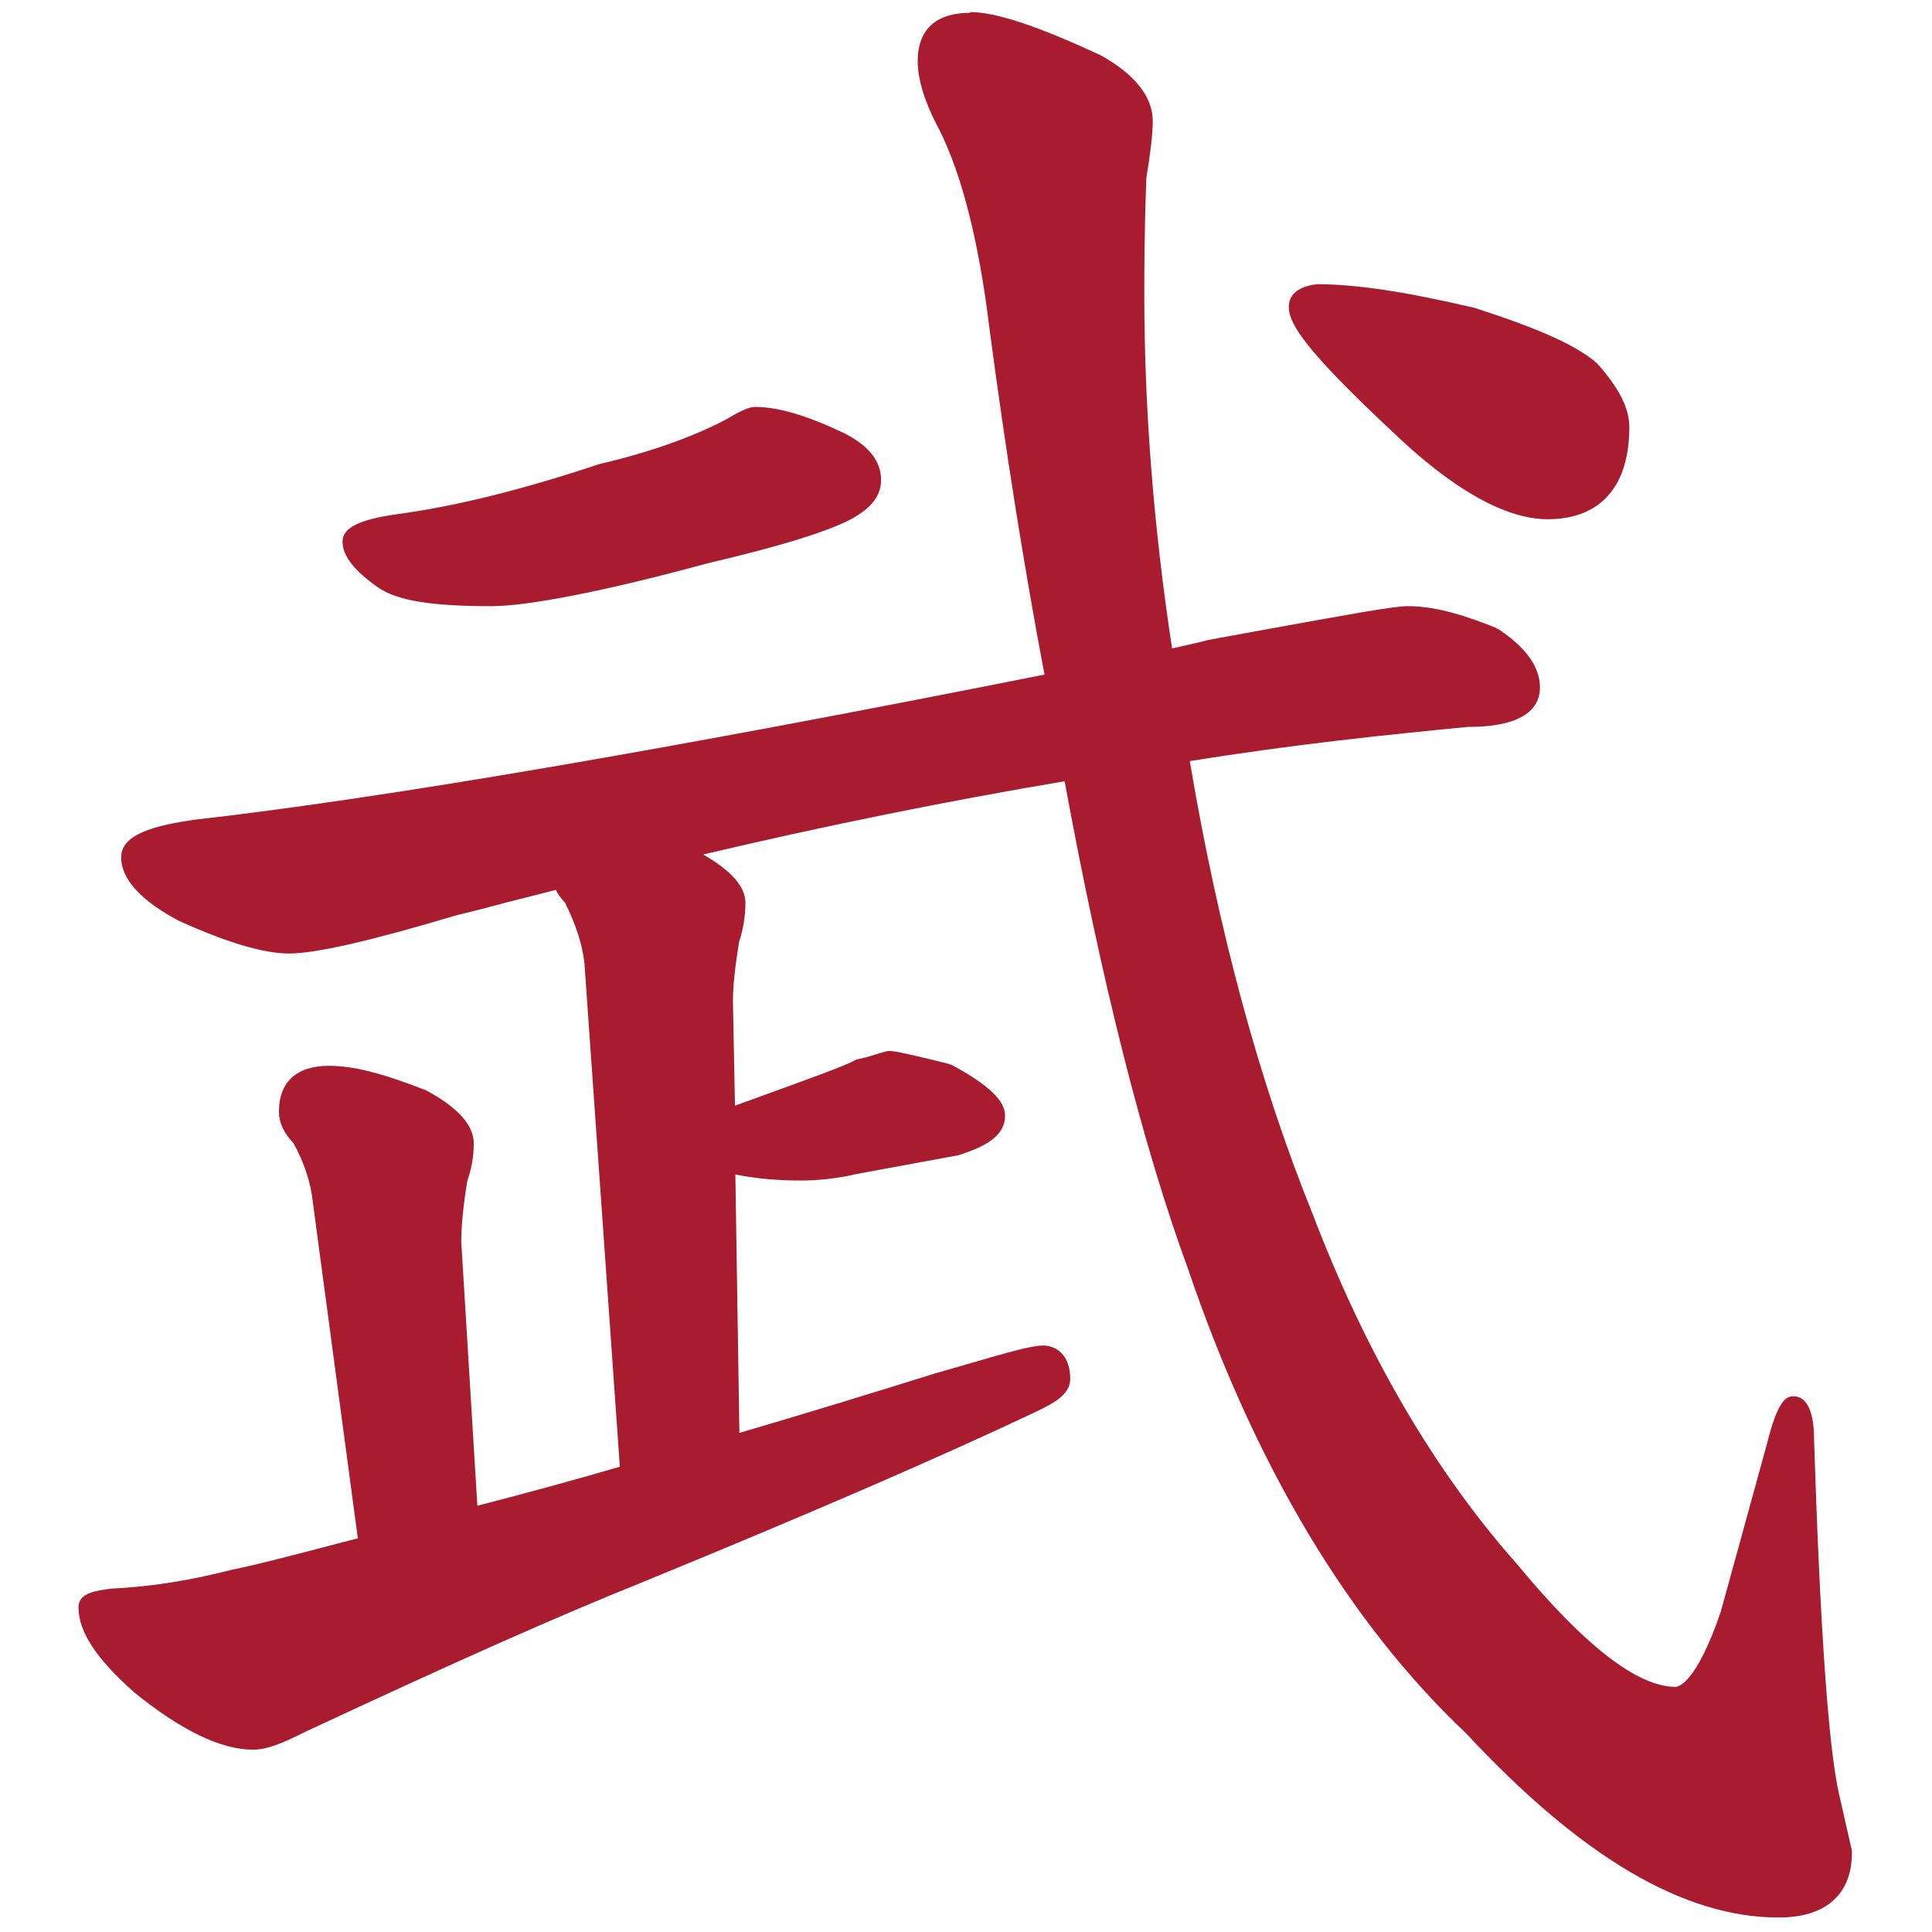
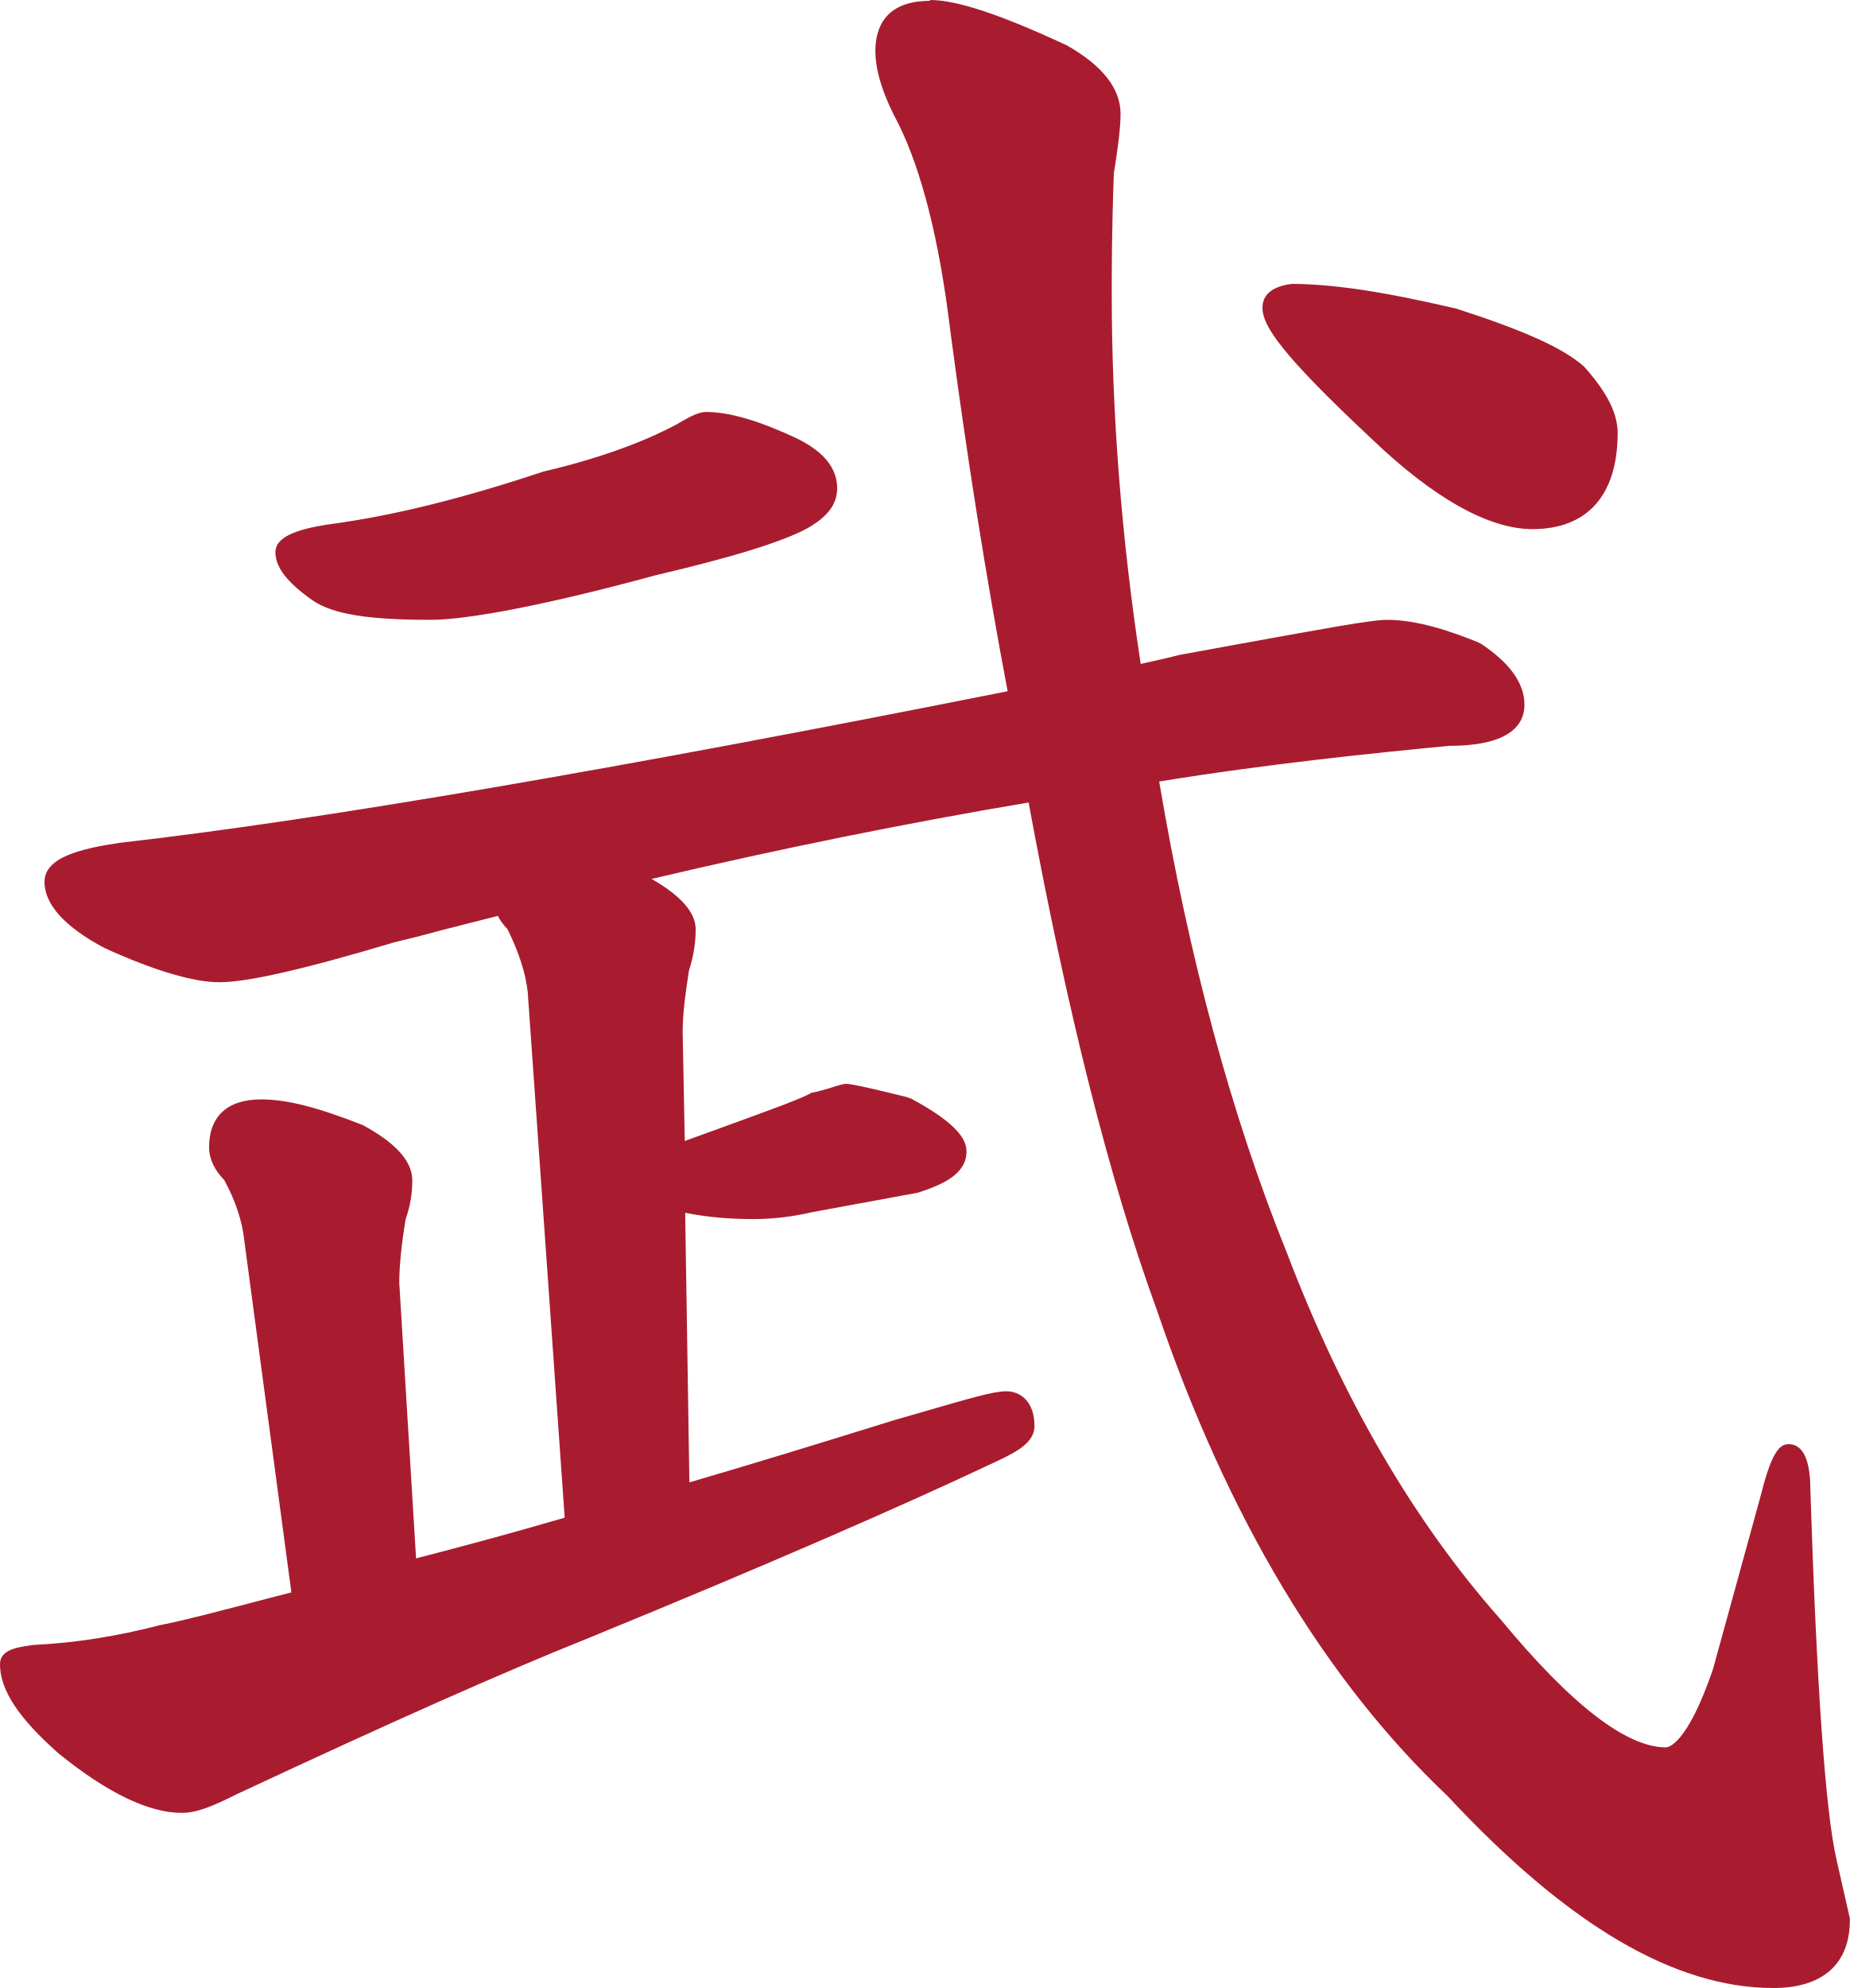
- <svg xmlns="http://www.w3.org/2000/svg" version="1.1" viewBox="0 0 48 48">
+ <svg xmlns="http://www.w3.org/2000/svg" id="Layer_1" version="1.1" viewBox="0 0 44.06 47.34">
  <defs>
    <style>
-       .cls-1 {
+       .st0 {
        fill: #a91c2f;
      }
    </style>
  </defs>
-   <g>
-     <g id="Layer_1">
-       <g>
-         <path class="cls-1" d="M44.21,47.55c-2.33,0-4.84-1.49-7.68-4.54-2.9-2.74-5.22-6.62-6.89-11.51-1.13-3.12-2.16-7.22-3.07-12.2-3.07.51-6.27,1.16-9.5,1.93.07.02.13.04.2.06.77.41,1.14.8,1.14,1.17,0,.33-.05.66-.16.98-.1.64-.15,1.08-.15,1.48l.05,2.76s.02,0,.03,0l.82-.31c1.19-.43,1.98-.71,2.31-.88.26-.07.44-.13.57-.17.14-.04.18-.06.22-.06.08,0,.31.03,1.44.32.87.46,1.3.85,1.3,1.17,0,.45-.49.67-1.03.85l-2.58.48c-.41.1-.88.16-1.33.16-.66,0-1.22-.06-1.76-.18l.1,6.74c1.58-.46,3.25-.97,5.02-1.52l.75-.21c1.05-.3,1.63-.47,1.91-.47s.54.18.54.7c0,.29-.32.48-.75.69-2.32,1.1-5.61,2.53-9.8,4.24-2.09.84-4.59,1.95-8.37,3.71-.56.28-.92.43-1.26.43-.75,0-1.71-.47-2.85-1.39-.93-.82-1.36-1.46-1.36-2.04,0-.23.28-.28.69-.33,1.03-.05,2.02-.21,3.02-.47.66-.14,1.36-.32,2.12-.52.36-.09.73-.19,1.12-.29l-1.14-8.48c-.05-.5-.23-1.01-.51-1.53-.21-.2-.33-.45-.33-.69,0-.46.19-1.01,1.12-1.01.6,0,1.3.17,2.35.58.76.41,1.13.8,1.13,1.22,0,.31-.05.58-.16.93-.1.6-.15,1.12-.15,1.53l.41,6.7c1.28-.32,2.55-.67,3.78-1.03l-.88-12.62c-.05-.48-.22-1-.51-1.58-.12-.12-.21-.25-.25-.38-.48.11-.95.23-1.42.35-.4.1-.79.21-1.18.3-2.12.64-3.47.95-4.11.95-.61,0-1.51-.27-2.67-.8-.91-.48-1.38-.99-1.38-1.48,0-.39.5-.63,1.68-.8,4.72-.54,11.88-1.76,21.29-3.64-.52-2.74-.99-5.68-1.39-8.73-.26-2.15-.68-3.81-1.25-4.93-.36-.67-.54-1.22-.54-1.68,0-.72.38-1.07,1.17-1.07.62,0,1.64.34,3.19,1.06.82.46,1.22.98,1.22,1.53,0,.32-.05.81-.16,1.43-.05,1.34-.05,2.28-.05,2.86,0,2.89.24,5.9.71,8.96.14-.03.27-.06.4-.09.21-.04.41-.08.61-.14l1.43-.26c2.04-.37,3.17-.58,3.52-.58.71,0,1.48.27,2.14.53.68.45,1.02.91,1.02,1.37,0,.39-.29.86-1.7.86-1.89.18-4.39.43-7.03.87.71,4.27,1.74,8.09,3.06,11.37,1.34,3.5,3.05,6.44,5.11,8.76,1.72,2.09,3.04,3.1,4.04,3.1.17,0,.63-.19,1.24-1.96l1.15-4.18c.27-1.09.45-1.09.54-1.09.25,0,.39.34.39.96.16,4.77.36,7.66.62,8.82l.32,1.41c0,.71-.29,1.51-1.69,1.51ZM12.22,14.94c-1.46,0-2.28-.13-2.74-.44-.57-.4-.84-.74-.84-1.05,0-.09,0-.37,1.21-.54,1.49-.21,3.15-.62,5.06-1.25,1.58-.37,2.63-.82,3.23-1.14.32-.19.51-.28.64-.28.54,0,1.22.2,2.15.64.57.28.86.64.86,1.06s-.32.66-.64.84c-.58.32-1.76.68-3.59,1.11-2.48.67-4.42,1.05-5.32,1.05ZM38.45,12.79c-1.01,0-2.31-.74-3.75-2.13-1.81-1.7-2.55-2.58-2.55-3.02,0-.35.39-.42.52-.44h.01c1,0,2.2.18,3.91.58,1.61.52,2.53.93,2.99,1.34.52.58.77,1.07.77,1.51,0,1.42-.66,2.17-1.91,2.17Z" />
-         <path class="cls-1" d="M24.1.57c.63,0,1.68.37,3.14,1.05.73.42,1.15.89,1.15,1.41,0,.31-.05.79-.16,1.41-.05,1.36-.05,2.3-.05,2.88,0,2.72.21,5.76.73,9.11.42-.1.79-.16,1.15-.26,2.88-.52,4.5-.84,4.92-.84.63,0,1.31.21,2.09.52.63.42.94.84.94,1.26,0,.47-.52.73-1.57.73-2.25.21-4.66.47-7.17.89.73,4.45,1.78,8.27,3.09,11.52,1.36,3.56,3.09,6.49,5.13,8.8,1.73,2.09,3.09,3.14,4.14,3.14.42,0,.89-.68,1.36-2.04l1.15-4.19c.16-.63.31-.99.42-.99.16,0,.26.31.26.84.16,4.82.37,7.7.63,8.85l.32,1.41c0,.89-.52,1.36-1.57,1.36-2.3,0-4.82-1.52-7.59-4.5-2.88-2.72-5.18-6.54-6.86-11.47-1.1-3.04-2.15-7.12-3.09-12.3-3.19.52-6.54,1.2-10,2.04.21.1.37.16.58.21.68.37,1.05.73,1.05,1.05s-.05.63-.16.94c-.1.63-.16,1.1-.16,1.52l.05,2.93c.05,0,.1-.05.16-.05,1.73-.63,2.77-.99,3.19-1.2.42-.1.68-.21.73-.21.1,0,.58.1,1.41.31.79.42,1.2.78,1.2,1.05,0,.32-.31.52-.94.73l-2.56.47c-.42.1-.89.16-1.31.16-.63,0-1.26-.05-1.88-.21l.1,7.07c1.62-.47,3.35-.99,5.18-1.57,1.47-.42,2.3-.68,2.62-.68.26,0,.42.21.42.58,0,.21-.26.37-.68.58-2.2,1.05-5.45,2.46-9.79,4.24-2.36.94-5.13,2.2-8.38,3.72-.52.26-.89.42-1.2.42-.73,0-1.68-.47-2.77-1.36-.89-.79-1.31-1.41-1.31-1.94,0-.1.16-.16.58-.21,1.05-.05,2.04-.21,3.04-.47,1-.21,2.09-.52,3.35-.84l-1.15-8.59c-.05-.47-.21-1-.52-1.57-.21-.21-.31-.42-.31-.63,0-.58.31-.89.99-.89.63,0,1.36.21,2.3.58.68.37,1.05.73,1.05,1.1,0,.31-.05.58-.16.89-.1.63-.16,1.15-.16,1.57l.42,6.86c1.26-.31,2.62-.68,4.03-1.1l-.89-12.72c-.05-.47-.21-.99-.52-1.62-.21-.21-.26-.37-.26-.47-.94.21-1.83.47-2.72.68-2.09.63-3.46.94-4.08.94-.58,0-1.47-.26-2.62-.79-.89-.47-1.31-.94-1.31-1.36,0-.31.52-.52,1.57-.68,4.61-.52,11.73-1.73,21.41-3.66-.52-2.72-1-5.65-1.41-8.85-.26-2.15-.68-3.82-1.26-4.97-.37-.68-.52-1.2-.52-1.62,0-.63.31-.94,1.05-.94M32.69,7.32c1.05,0,2.3.21,3.87.58,1.47.47,2.46.89,2.93,1.31.47.52.73.99.73,1.41,0,1.36-.63,2.04-1.78,2.04-.94,0-2.2-.68-3.66-2.09-1.68-1.57-2.51-2.51-2.51-2.93,0-.16.11-.26.42-.31M18.76,10.36c.52,0,1.2.21,2.09.63.52.26.79.58.79.94,0,.31-.21.52-.58.73-.58.31-1.78.68-3.56,1.1-2.72.73-4.5,1.05-5.29,1.05-1.31,0-2.2-.1-2.67-.42-.52-.37-.79-.68-.79-.94,0-.16.37-.31,1.1-.42,1.52-.21,3.19-.63,5.08-1.26,1.36-.31,2.46-.73,3.25-1.15.26-.16.47-.26.58-.26M24.1.32c-1.07,0-1.3.65-1.3,1.19,0,.48.18,1.05.55,1.74.55,1.11.97,2.75,1.23,4.89.4,3.03.86,5.93,1.37,8.62-9.34,1.86-16.46,3.08-21.15,3.61-.94.14-1.79.35-1.79.93,0,.54.49,1.08,1.44,1.58,1.19.54,2.11.81,2.73.81.66,0,2.02-.31,4.16-.95.38-.09.77-.19,1.17-.3.43-.11.86-.22,1.3-.33.05.11.13.21.23.32.27.55.43,1.04.48,1.5l.88,12.51c-1.16.34-2.34.66-3.54.97l-.4-6.56c0-.39.05-.9.15-1.51.11-.32.16-.61.16-.93,0-.46-.39-.89-1.18-1.32-1.1-.43-1.81-.61-2.42-.61-.8,0-1.24.4-1.24,1.14,0,.27.12.53.36.78.27.49.43.98.48,1.45l1.12,8.37c-.36.09-.7.18-1.04.27-.74.19-1.44.38-2.09.51-1.01.26-1.98.42-3,.47-.37.05-.81.1-.81.46,0,.61.44,1.28,1.39,2.12,1.17.95,2.16,1.42,2.94,1.42.36,0,.74-.16,1.32-.45,3.77-1.76,6.27-2.87,8.36-3.71,4.2-1.72,7.49-3.15,9.81-4.25.39-.19.82-.41.82-.8,0-.61-.36-.83-.67-.83s-.88.17-1.95.48l-.73.21c-1.7.53-3.33,1.03-4.87,1.48l-.1-6.42c.5.1,1.03.15,1.63.15.46,0,.95-.06,1.37-.16l2.55-.47c.61-.2,1.15-.45,1.15-.98,0-.24-.14-.63-1.34-1.27h-.03s-.03-.02-.03-.02c-1.29-.32-1.41-.32-1.47-.32s-.12.02-.26.06c-.12.04-.31.1-.54.15h-.03s-.02.02-.02.02c-.33.17-1.12.45-2.3.88l-.69.25-.05-2.59c0-.39.05-.83.15-1.47.1-.3.16-.64.16-.98,0-.4-.35-.8-1.05-1.2,3.05-.72,6.07-1.33,8.98-1.82.91,4.94,1.93,9.01,3.06,12.1,1.67,4.91,4,8.8,6.92,11.56,2.86,3.07,5.4,4.57,7.76,4.57,1.17,0,1.82-.57,1.82-1.61v-.05s-.32-1.41-.32-1.41c-.26-1.14-.47-4.1-.62-8.8,0-.89-.28-1.08-.51-1.08-.18,0-.39.09-.66,1.18l-1.15,4.18c-.62,1.81-1.07,1.86-1.12,1.86-.95,0-2.27-1.03-3.94-3.05-2.05-2.31-3.76-5.24-5.09-8.73-1.31-3.24-2.33-7.01-3.04-11.22,2.59-.42,5.04-.67,6.91-.85h0c1.48,0,1.79-.53,1.79-.98,0-.51-.35-1-1.05-1.46h-.02s-.02-.02-.02-.02c-.67-.27-1.45-.54-2.19-.54-.37,0-1.49.21-3.54.58l-1.42.26c-.22.06-.42.1-.63.15-.09.02-.18.04-.27.06-.46-3.01-.69-5.97-.69-8.81,0-.57,0-1.51.05-2.87.1-.62.16-1.09.16-1.42,0-.6-.43-1.15-1.28-1.63-1.59-.74-2.62-1.08-3.26-1.08h0ZM32.69,7.07h-.04c-.42.07-.63.26-.63.56,0,.42.43,1.09,2.59,3.11,1.47,1.41,2.79,2.16,3.84,2.16,1.31,0,2.03-.81,2.03-2.29,0-.47-.26-.98-.8-1.58-.49-.44-1.43-.86-3.04-1.38-1.75-.41-2.96-.59-3.95-.59h0ZM18.76,10.11c-.15,0-.35.09-.7.3-.58.31-1.62.76-3.17,1.12-1.92.64-3.57,1.05-5.06,1.25-.91.13-1.32.34-1.32.67,0,.36.28.72.89,1.15.49.33,1.33.46,2.81.46.91,0,2.86-.38,5.35-1.06,1.84-.43,3.03-.8,3.62-1.12.33-.19.71-.47.71-.95s-.31-.86-.92-1.17c-.95-.45-1.65-.65-2.21-.65h0Z" />
-       </g>
+   <g id="Layer_11" data-name="Layer_1">
+     <g>
+       <path class="st0" d="M42.26,47.25c-2.33,0-4.84-1.49-7.68-4.54-2.9-2.74-5.22-6.62-6.89-11.51-1.13-3.12-2.16-7.22-3.07-12.2-3.07.51-6.27,1.16-9.5,1.93.07.02.13.04.2.06.77.41,1.14.8,1.14,1.17,0,.33-.05.66-.16.98-.1.64-.15,1.08-.15,1.48l.05,2.76h.03l.82-.31c1.19-.43,1.98-.71,2.31-.88.26-.07.44-.13.57-.17.14-.04.18-.06.22-.06.08,0,.31.03,1.44.32.87.46,1.3.85,1.3,1.17,0,.45-.49.67-1.03.85l-2.58.48c-.41.1-.88.16-1.33.16-.66,0-1.22-.06-1.76-.18l.1,6.74c1.58-.46,3.25-.97,5.02-1.52l.75-.21c1.05-.3,1.63-.47,1.91-.47s.54.18.54.7c0,.29-.32.48-.75.69-2.32,1.1-5.61,2.53-9.8,4.24-2.09.84-4.59,1.95-8.37,3.71-.56.28-.92.43-1.26.43-.75,0-1.71-.47-2.85-1.39-.93-.82-1.36-1.46-1.36-2.04,0-.23.28-.28.69-.33,1.03-.05,2.02-.21,3.02-.47.66-.14,1.36-.32,2.12-.52.36-.09.73-.19,1.12-.29l-1.14-8.48c-.05-.5-.23-1.01-.51-1.53-.21-.2-.33-.45-.33-.69,0-.46.19-1.01,1.12-1.01.6,0,1.3.17,2.35.58.76.41,1.13.8,1.13,1.22,0,.31-.05.58-.16.93-.1.6-.15,1.12-.15,1.53l.41,6.7c1.28-.32,2.55-.67,3.78-1.03l-.88-12.62c-.05-.48-.22-1-.51-1.58-.12-.12-.21-.25-.25-.38-.48.11-.95.23-1.42.35-.4.1-.79.21-1.18.3-2.12.64-3.47.95-4.11.95s-1.51-.27-2.67-.8c-.91-.48-1.38-.99-1.38-1.48,0-.39.5-.63,1.68-.8,4.72-.54,11.88-1.76,21.29-3.64-.52-2.74-.99-5.68-1.39-8.73-.26-2.15-.68-3.81-1.25-4.93-.36-.67-.54-1.22-.54-1.68,0-.72.38-1.07,1.17-1.07.62,0,1.64.34,3.19,1.06.82.46,1.22.98,1.22,1.53,0,.32-.05.81-.16,1.43-.05,1.34-.05,2.28-.05,2.86,0,2.89.24,5.9.71,8.96.14-.03.27-.06.4-.09.21-.04.41-.08.61-.14l1.43-.26c2.04-.37,3.17-.58,3.52-.58.71,0,1.48.27,2.14.53.68.45,1.02.91,1.02,1.37,0,.39-.29.86-1.7.86-1.89.18-4.39.43-7.03.87.71,4.27,1.74,8.09,3.06,11.37,1.34,3.5,3.05,6.44,5.11,8.76,1.72,2.09,3.04,3.1,4.04,3.1.17,0,.63-.19,1.24-1.96l1.15-4.18c.27-1.09.45-1.09.54-1.09.25,0,.39.34.39.96.16,4.77.36,7.66.62,8.82l.32,1.41c0,.71-.29,1.51-1.69,1.51h.05ZM10.27,14.64c-1.46,0-2.28-.13-2.74-.44-.57-.4-.84-.74-.84-1.05,0-.09,0-.37,1.21-.54,1.49-.21,3.15-.62,5.06-1.25,1.58-.37,2.63-.82,3.23-1.14.32-.19.51-.28.64-.28.54,0,1.22.2,2.15.64.57.28.86.64.86,1.06s-.32.66-.64.84c-.58.32-1.76.68-3.59,1.11-2.48.67-4.42,1.05-5.32,1.05h-.02ZM36.5,12.49c-1.01,0-2.31-.74-3.75-2.13-1.81-1.7-2.55-2.58-2.55-3.02,0-.35.39-.42.52-.44h0c1,0,2.2.18,3.91.58,1.61.52,2.53.93,2.99,1.34.52.58.77,1.07.77,1.51,0,1.42-.66,2.17-1.91,2.17h0Z" />
+       <path class="st0" d="M22.15.27c.63,0,1.68.37,3.14,1.05.73.42,1.15.89,1.15,1.41,0,.31-.05.79-.16,1.41-.05,1.36-.05,2.3-.05,2.88,0,2.72.21,5.76.73,9.11.42-.1.79-.16,1.15-.26,2.88-.52,4.5-.84,4.92-.84.63,0,1.31.21,2.09.52.63.42.94.84.94,1.26,0,.47-.52.73-1.57.73-2.25.21-4.66.47-7.17.89.73,4.45,1.78,8.27,3.09,11.52,1.36,3.56,3.09,6.49,5.13,8.8,1.73,2.09,3.09,3.14,4.14,3.14.42,0,.89-.68,1.36-2.04l1.15-4.19c.16-.63.31-.99.42-.99.16,0,.26.31.26.84.16,4.82.37,7.7.63,8.85l.32,1.41c0,.89-.52,1.36-1.57,1.36-2.3,0-4.82-1.52-7.59-4.5-2.88-2.72-5.18-6.54-6.86-11.47-1.1-3.04-2.15-7.12-3.09-12.3-3.19.52-6.54,1.2-10,2.04.21.1.37.16.58.21.68.37,1.05.73,1.05,1.05s-.05.63-.16.94c-.1.63-.16,1.1-.16,1.52l.05,2.93s.1-.05.16-.05c1.73-.63,2.77-.99,3.19-1.2.42-.1.68-.21.73-.21.1,0,.58.1,1.41.31.79.42,1.2.78,1.2,1.05,0,.32-.31.52-.94.73l-2.56.47c-.42.1-.89.16-1.31.16-.63,0-1.26-.05-1.88-.21l.1,7.07c1.62-.47,3.35-.99,5.18-1.57,1.47-.42,2.3-.68,2.62-.68.26,0,.42.21.42.58,0,.21-.26.37-.68.58-2.2,1.05-5.45,2.46-9.79,4.24-2.36.94-5.13,2.2-8.38,3.72-.52.26-.89.42-1.2.42-.73,0-1.68-.47-2.77-1.36-.89-.79-1.31-1.41-1.31-1.94,0-.1.16-.16.58-.21,1.05-.05,2.04-.21,3.04-.47,1-.21,2.09-.52,3.35-.84l-1.15-8.59c-.05-.47-.21-1-.52-1.57-.21-.21-.31-.42-.31-.63,0-.58.31-.89.99-.89.63,0,1.36.21,2.3.58.68.37,1.05.73,1.05,1.1,0,.31-.05.58-.16.89-.1.63-.16,1.15-.16,1.57l.42,6.86c1.26-.31,2.62-.68,4.03-1.1l-.89-12.72c-.05-.47-.21-.99-.52-1.62-.21-.21-.26-.37-.26-.47-.94.21-1.83.47-2.72.68-2.09.63-3.46.94-4.08.94-.58,0-1.47-.26-2.62-.79-.89-.47-1.31-.94-1.31-1.36,0-.31.52-.52,1.57-.68,4.61-.52,11.73-1.73,21.41-3.66-.52-2.72-1-5.65-1.41-8.85-.26-2.15-.68-3.82-1.26-4.97-.37-.68-.52-1.2-.52-1.62,0-.63.31-.94,1.05-.94M30.74,7.02c1.05,0,2.3.21,3.87.58,1.47.47,2.46.89,2.93,1.31.47.52.73.99.73,1.41,0,1.36-.63,2.04-1.78,2.04-.94,0-2.2-.68-3.66-2.09-1.68-1.57-2.51-2.51-2.51-2.93,0-.16.11-.26.42-.31M16.81,10.06c.52,0,1.2.21,2.09.63.52.26.79.58.79.94,0,.31-.21.52-.58.73-.58.31-1.78.68-3.56,1.1-2.72.73-4.5,1.05-5.29,1.05-1.31,0-2.2-.1-2.67-.42-.52-.37-.79-.68-.79-.94,0-.16.37-.31,1.1-.42,1.52-.21,3.19-.63,5.08-1.26,1.36-.31,2.46-.73,3.25-1.15.26-.16.47-.26.58-.26M22.15.02c-1.07,0-1.3.65-1.3,1.19,0,.48.18,1.05.55,1.74.55,1.11.97,2.75,1.23,4.89.4,3.03.86,5.93,1.37,8.62-9.34,1.86-16.46,3.08-21.15,3.61-.94.14-1.79.35-1.79.93,0,.54.49,1.08,1.44,1.58,1.19.54,2.11.81,2.73.81.66,0,2.02-.31,4.16-.95.38-.09.77-.19,1.17-.3.43-.11.86-.22,1.3-.33.05.11.13.21.23.32.27.55.43,1.04.48,1.5l.88,12.51c-1.16.34-2.34.66-3.54.97l-.4-6.56c0-.39.05-.9.15-1.51.11-.32.16-.61.16-.93,0-.46-.39-.89-1.18-1.32-1.1-.43-1.81-.61-2.42-.61-.8,0-1.24.4-1.24,1.14,0,.27.12.53.36.78.27.49.43.98.48,1.45l1.12,8.37c-.36.09-.7.18-1.04.27-.74.19-1.44.38-2.09.51-1.01.26-1.98.42-3,.47-.37.05-.81.1-.81.46,0,.61.44,1.28,1.39,2.12,1.17.95,2.16,1.42,2.94,1.42.36,0,.74-.16,1.32-.45,3.77-1.76,6.27-2.87,8.36-3.71,4.2-1.72,7.49-3.15,9.81-4.25.39-.19.82-.41.82-.8,0-.61-.36-.83-.67-.83s-.88.17-1.95.48l-.73.21c-1.7.53-3.33,1.03-4.87,1.48l-.1-6.42c.5.1,1.03.15,1.63.15.46,0,.95-.06,1.37-.16l2.55-.47c.61-.2,1.15-.45,1.15-.98,0-.24-.14-.63-1.34-1.27h-.03l-.03-.02c-1.29-.32-1.41-.32-1.47-.32s-.12.02-.26.06c-.12.04-.31.1-.54.15h-.03l-.02.02c-.33.17-1.12.45-2.3.88l-.69.25-.05-2.59c0-.39.05-.83.15-1.47.1-.3.16-.64.16-.98,0-.4-.35-.8-1.05-1.2,3.05-.72,6.07-1.33,8.98-1.82.91,4.94,1.93,9.01,3.06,12.1,1.67,4.91,4,8.8,6.92,11.56,2.86,3.07,5.4,4.57,7.76,4.57,1.17,0,1.82-.57,1.82-1.61v-.05l-.32-1.41c-.26-1.14-.47-4.1-.62-8.8,0-.89-.28-1.08-.51-1.08-.18,0-.39.09-.66,1.18l-1.15,4.18c-.62,1.81-1.07,1.86-1.12,1.86-.95,0-2.27-1.03-3.94-3.05-2.05-2.31-3.76-5.24-5.09-8.73-1.31-3.24-2.33-7.01-3.04-11.22,2.59-.42,5.04-.67,6.91-.85h0c1.48,0,1.79-.53,1.79-.98,0-.51-.35-1-1.05-1.46h-.02l-.02-.02c-.67-.27-1.45-.54-2.19-.54-.37,0-1.49.21-3.54.58l-1.42.26c-.22.06-.42.1-.63.15-.09.02-.18.04-.27.06-.46-3.01-.69-5.97-.69-8.81,0-.57,0-1.51.05-2.87.1-.62.16-1.09.16-1.42,0-.6-.43-1.15-1.28-1.63-1.59-.74-2.62-1.08-3.26-1.08h0v.02ZM30.74,6.77h-.04c-.42.07-.63.26-.63.56,0,.42.43,1.09,2.59,3.11,1.47,1.41,2.79,2.16,3.84,2.16,1.31,0,2.03-.81,2.03-2.29,0-.47-.26-.98-.8-1.58-.49-.44-1.43-.86-3.04-1.38-1.75-.41-2.96-.59-3.95-.59h0ZM16.81,9.81c-.15,0-.35.09-.7.3-.58.31-1.62.76-3.17,1.12-1.92.64-3.57,1.05-5.06,1.25-.91.13-1.32.34-1.32.67,0,.36.28.72.89,1.15.49.33,1.33.46,2.81.46.91,0,2.86-.38,5.35-1.06,1.84-.43,3.03-.8,3.62-1.12.33-.19.71-.47.71-.95s-.31-.86-.92-1.17c-.95-.45-1.65-.65-2.21-.65h0Z" />
    </g>
  </g>
</svg>
